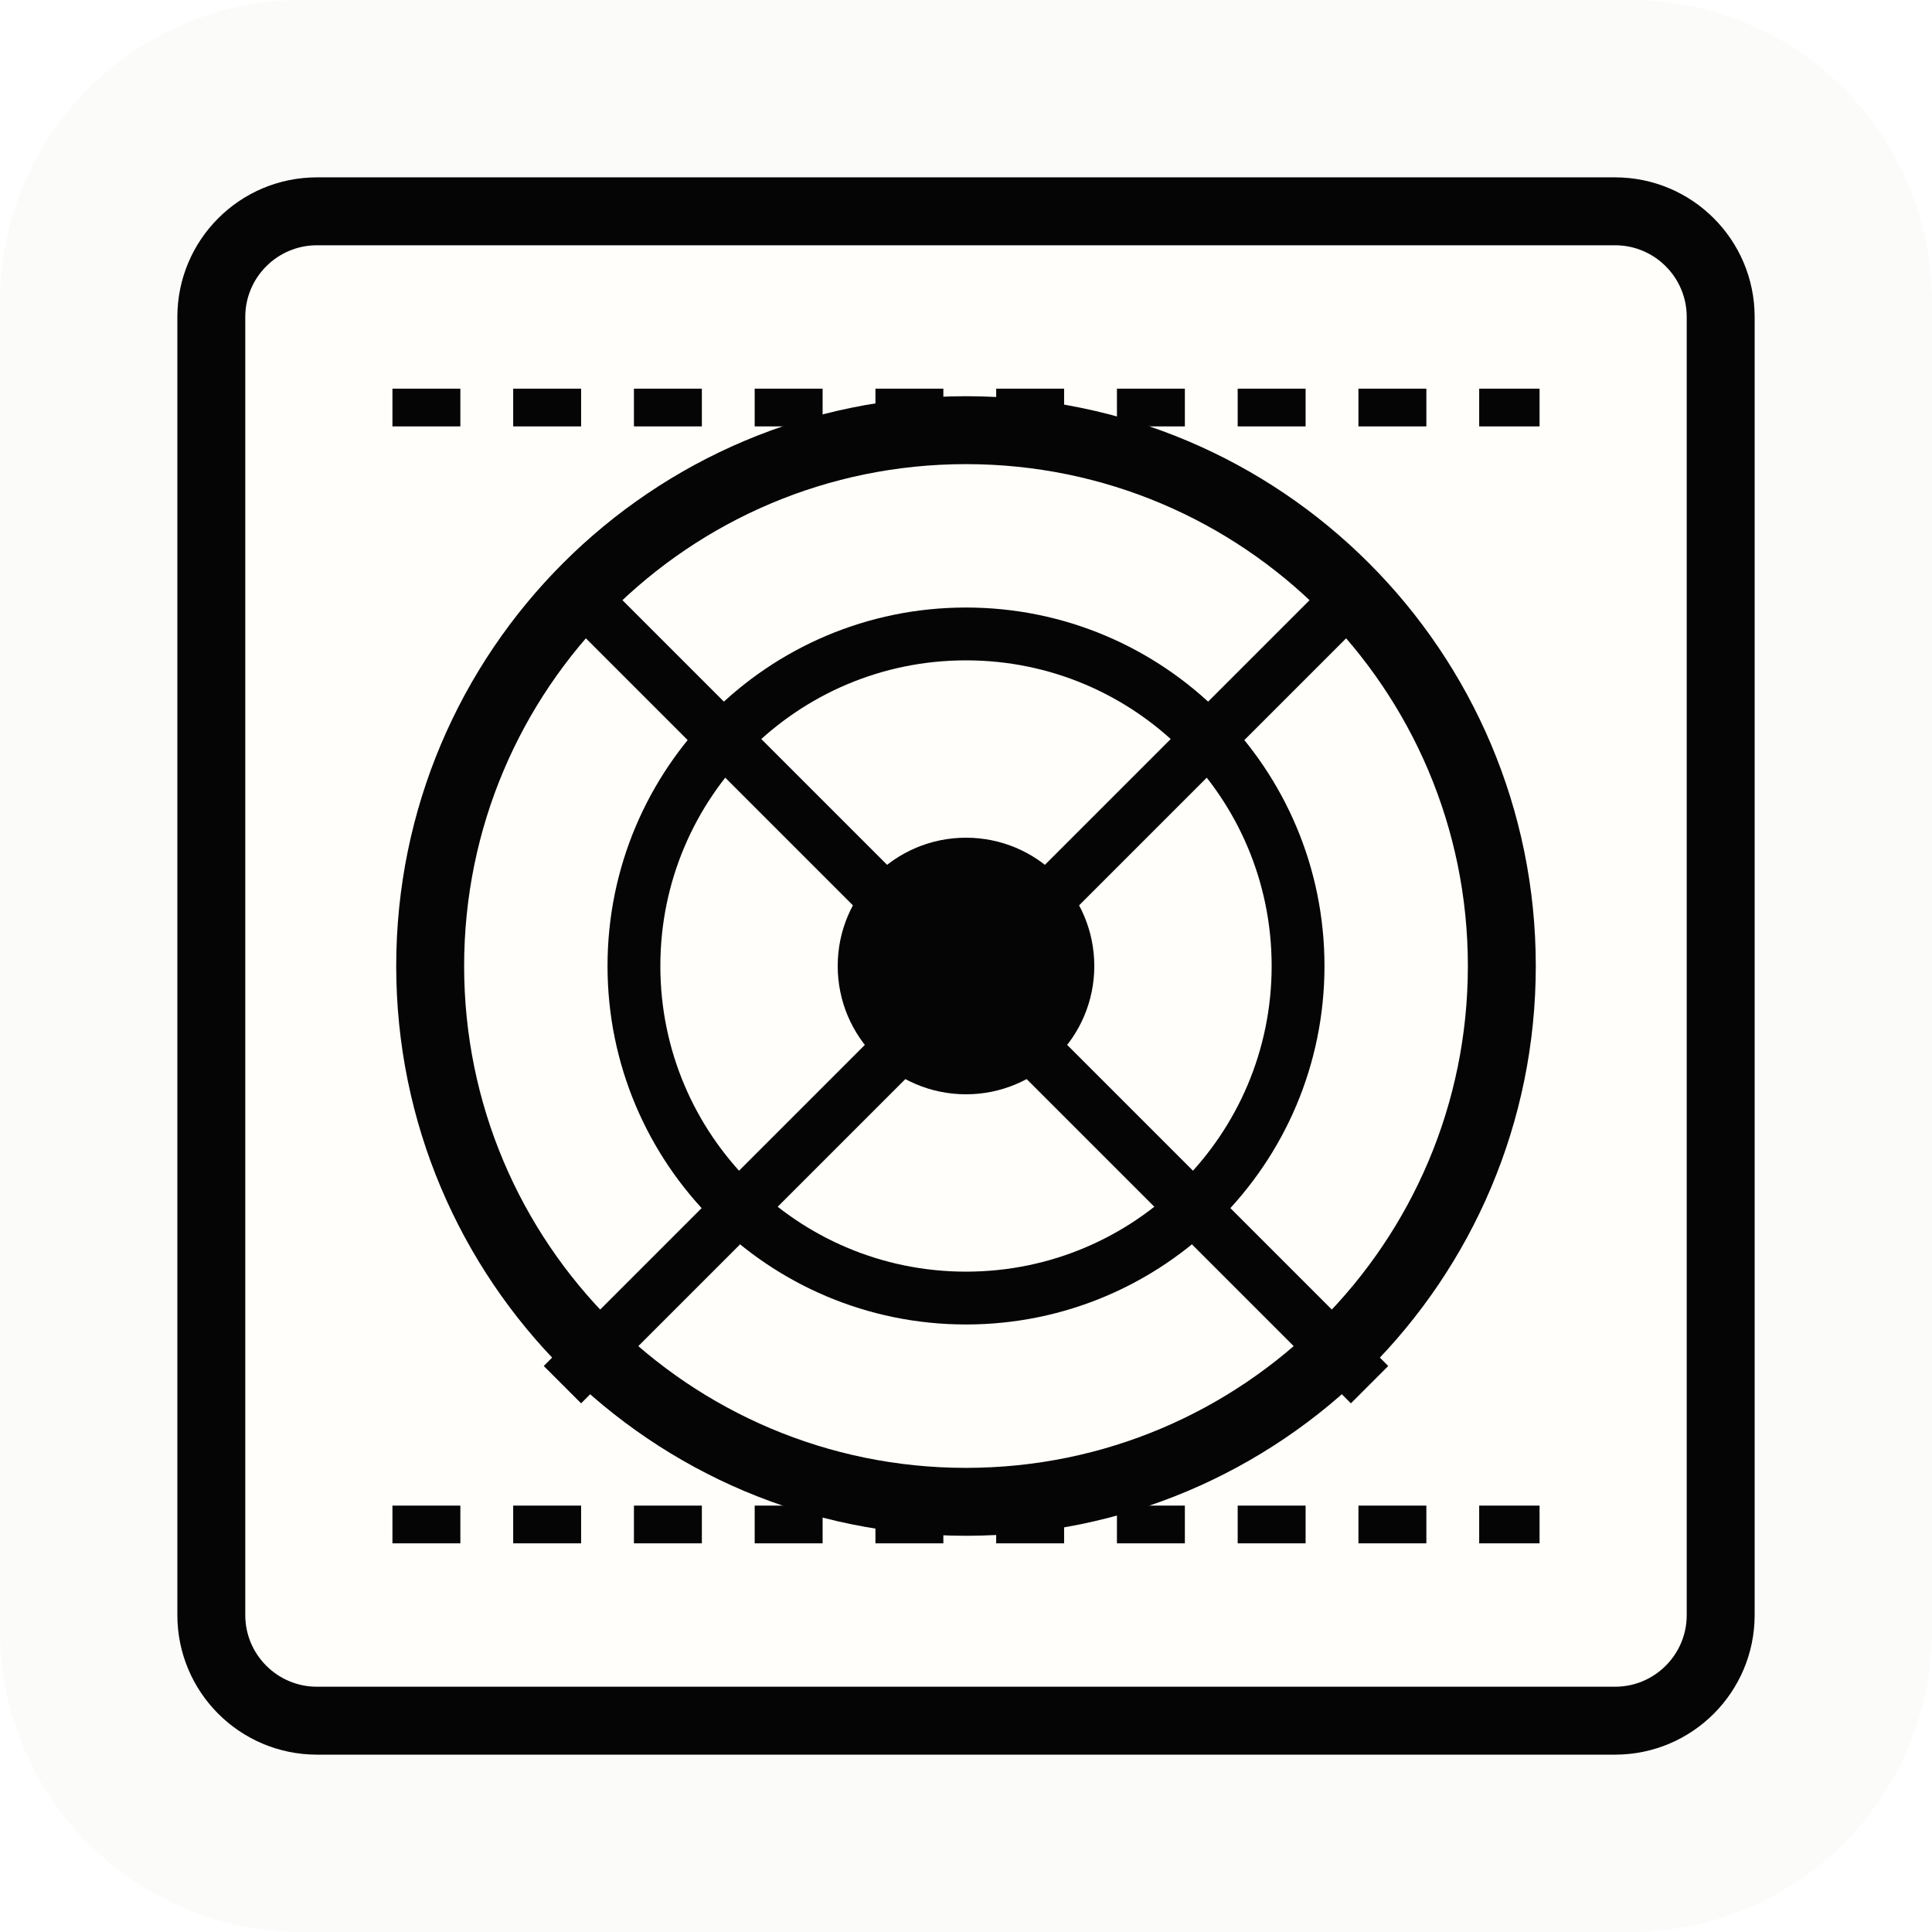
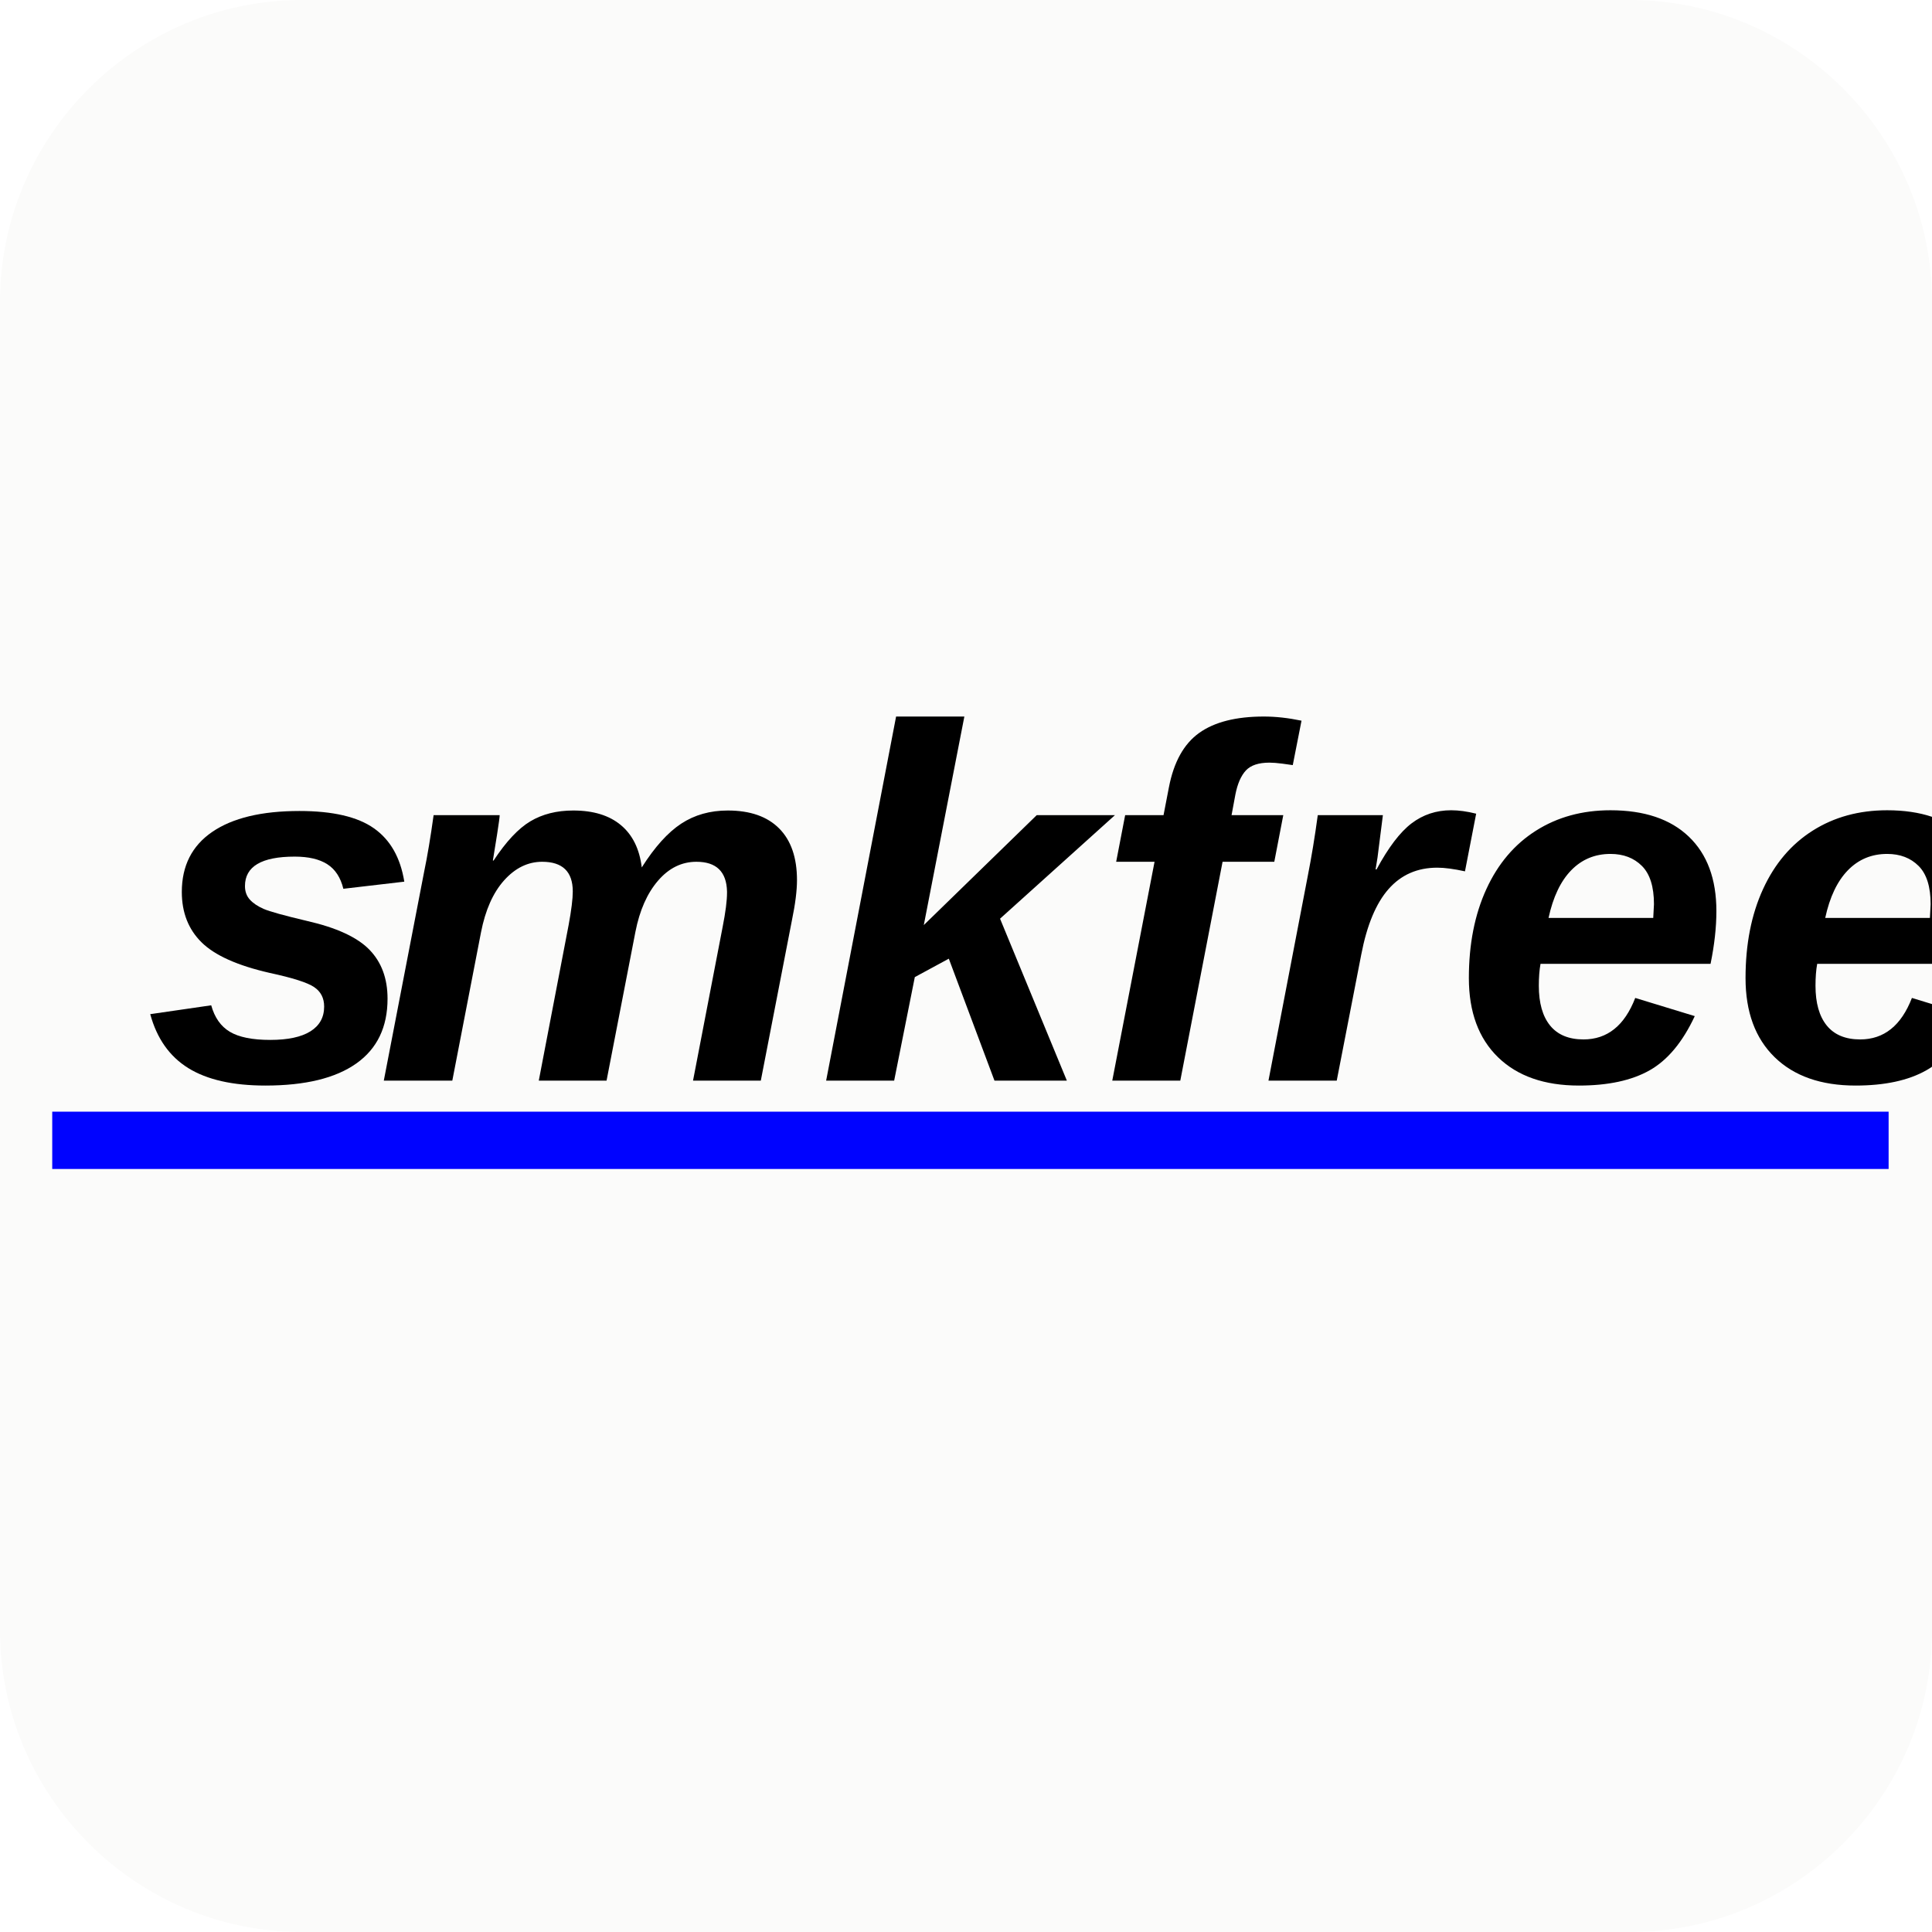
- <svg xmlns="http://www.w3.org/2000/svg" viewBox="0 0 512 512">
-   <rect width="512" height="512" rx="80" fill="#fbfbfa" />
-   <rect x="56" y="56" width="400" height="400" rx="28" fill="#fffefa" stroke="#050505" stroke-width="18" />
-   <circle cx="256" cy="256" r="142" fill="none" stroke="#050505" stroke-width="18" />
-   <circle cx="256" cy="256" r="88" fill="none" stroke="#050505" stroke-width="14" />
-   <circle cx="256" cy="256" r="34" fill="#050505" />
-   <path d="M154 158l204 204M358 158L154 362" stroke="#050505" stroke-width="14" stroke-linecap="square" />
-   <path d="M104 108h304M104 404h304" stroke="#050505" stroke-width="10" stroke-dasharray="18 14" />
+ <svg xmlns="http://www.w3.org/2000/svg" width="512px" height="512px" version="1.1" xml:space="preserve" style="fill-rule:evenodd;clip-rule:evenodd;stroke-linejoin:round;stroke-miterlimit:2;">
+   <path d="M512,80L512,432C512,476 476,512 432,512L80,512C36,512 0,476 0,432L0,80C0,36 36,0 80,0L432,0C476,0 512,36 512,80Z" style="fill:rgb(251,251,250);" />
+   <g transform="matrix(0.853793,0,0,0.84375,63.36123,30.51141)">
+     <rect x="-58" y="313" width="570" height="18" style="fill:rgb(0,3,255);" />
+   </g>
+   <g transform="matrix(0.460783,0,0,0.460783,14.37289,136.6255)">
+     <g transform="matrix(0.99,0,0,1,0.517447,0)">
+       <g transform="matrix(288.9519,0,0,288.9519,1000.645,325.4468)" />
+       <text x="52px" y="325px" style="font-family:'Arial-BoldItalicMT', 'Arial', sans-serif;font-weight:700;font-style:italic;font-size:289px;">s<tspan x="186px 416px 550px 620px 706px 840px " y="325px 325px 325px 325px 325px 325px ">mkfree</tspan>
+       </text>
+     </g>
+   </g>
</svg>
